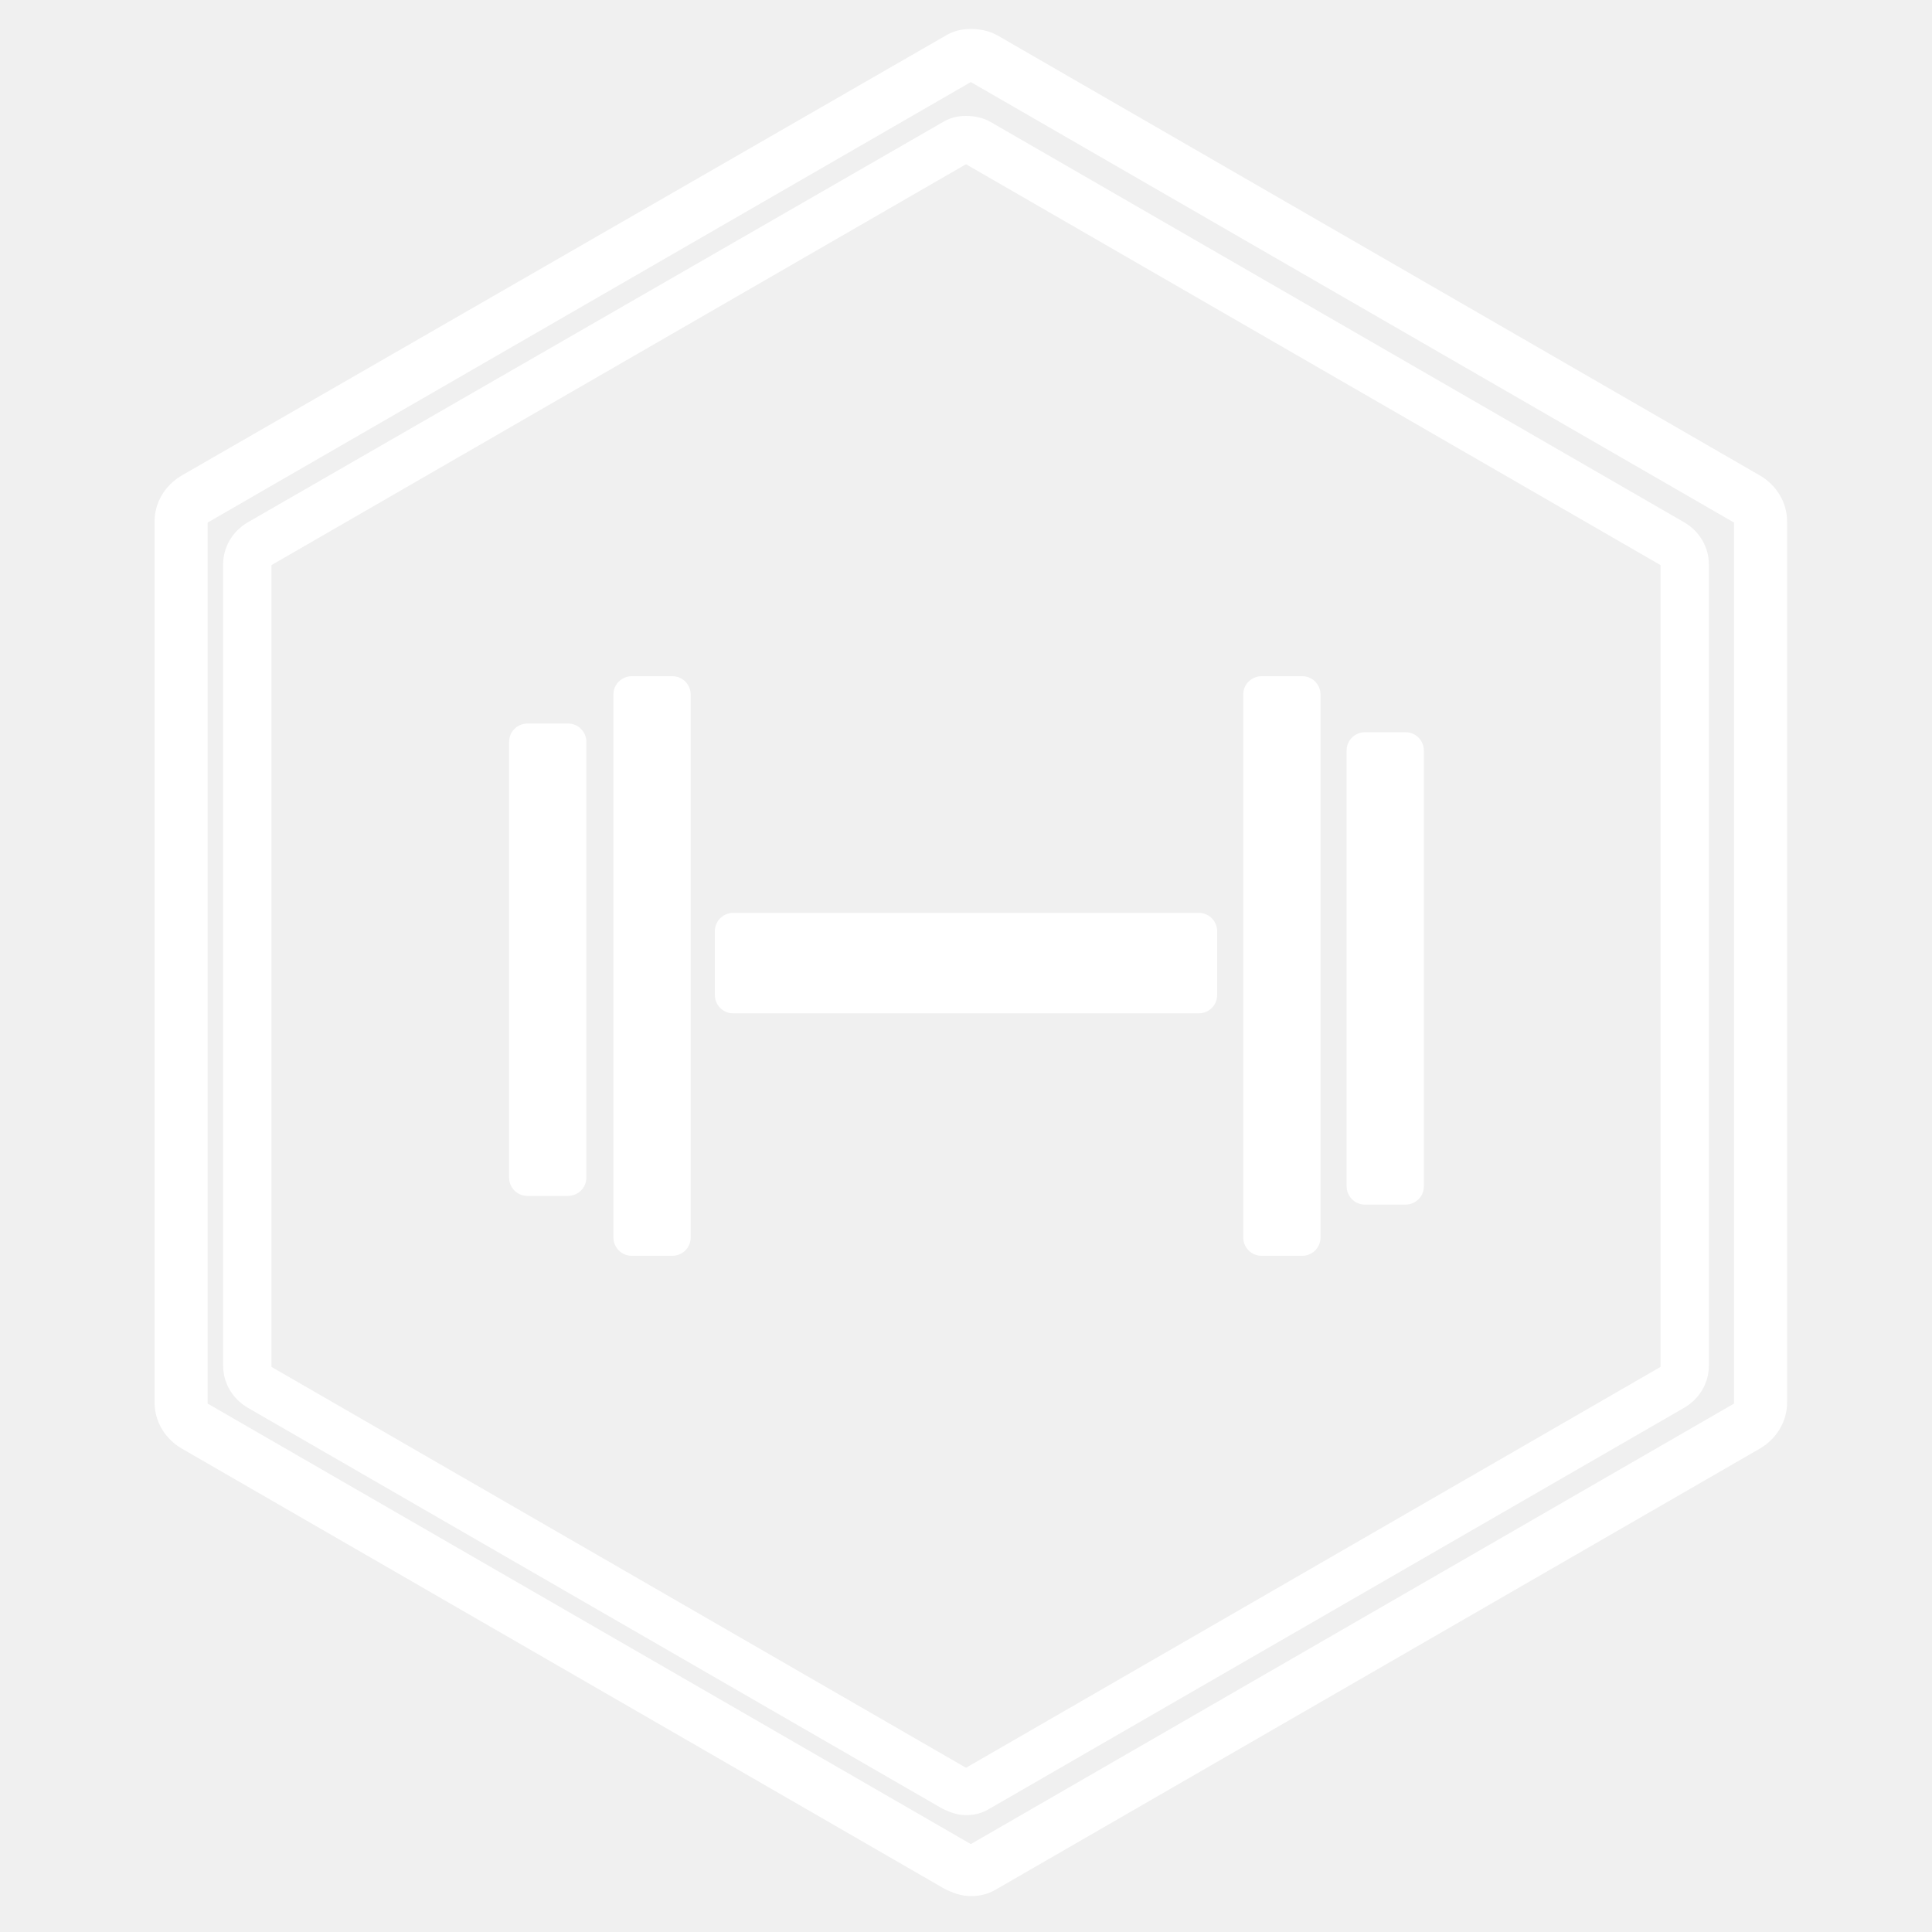
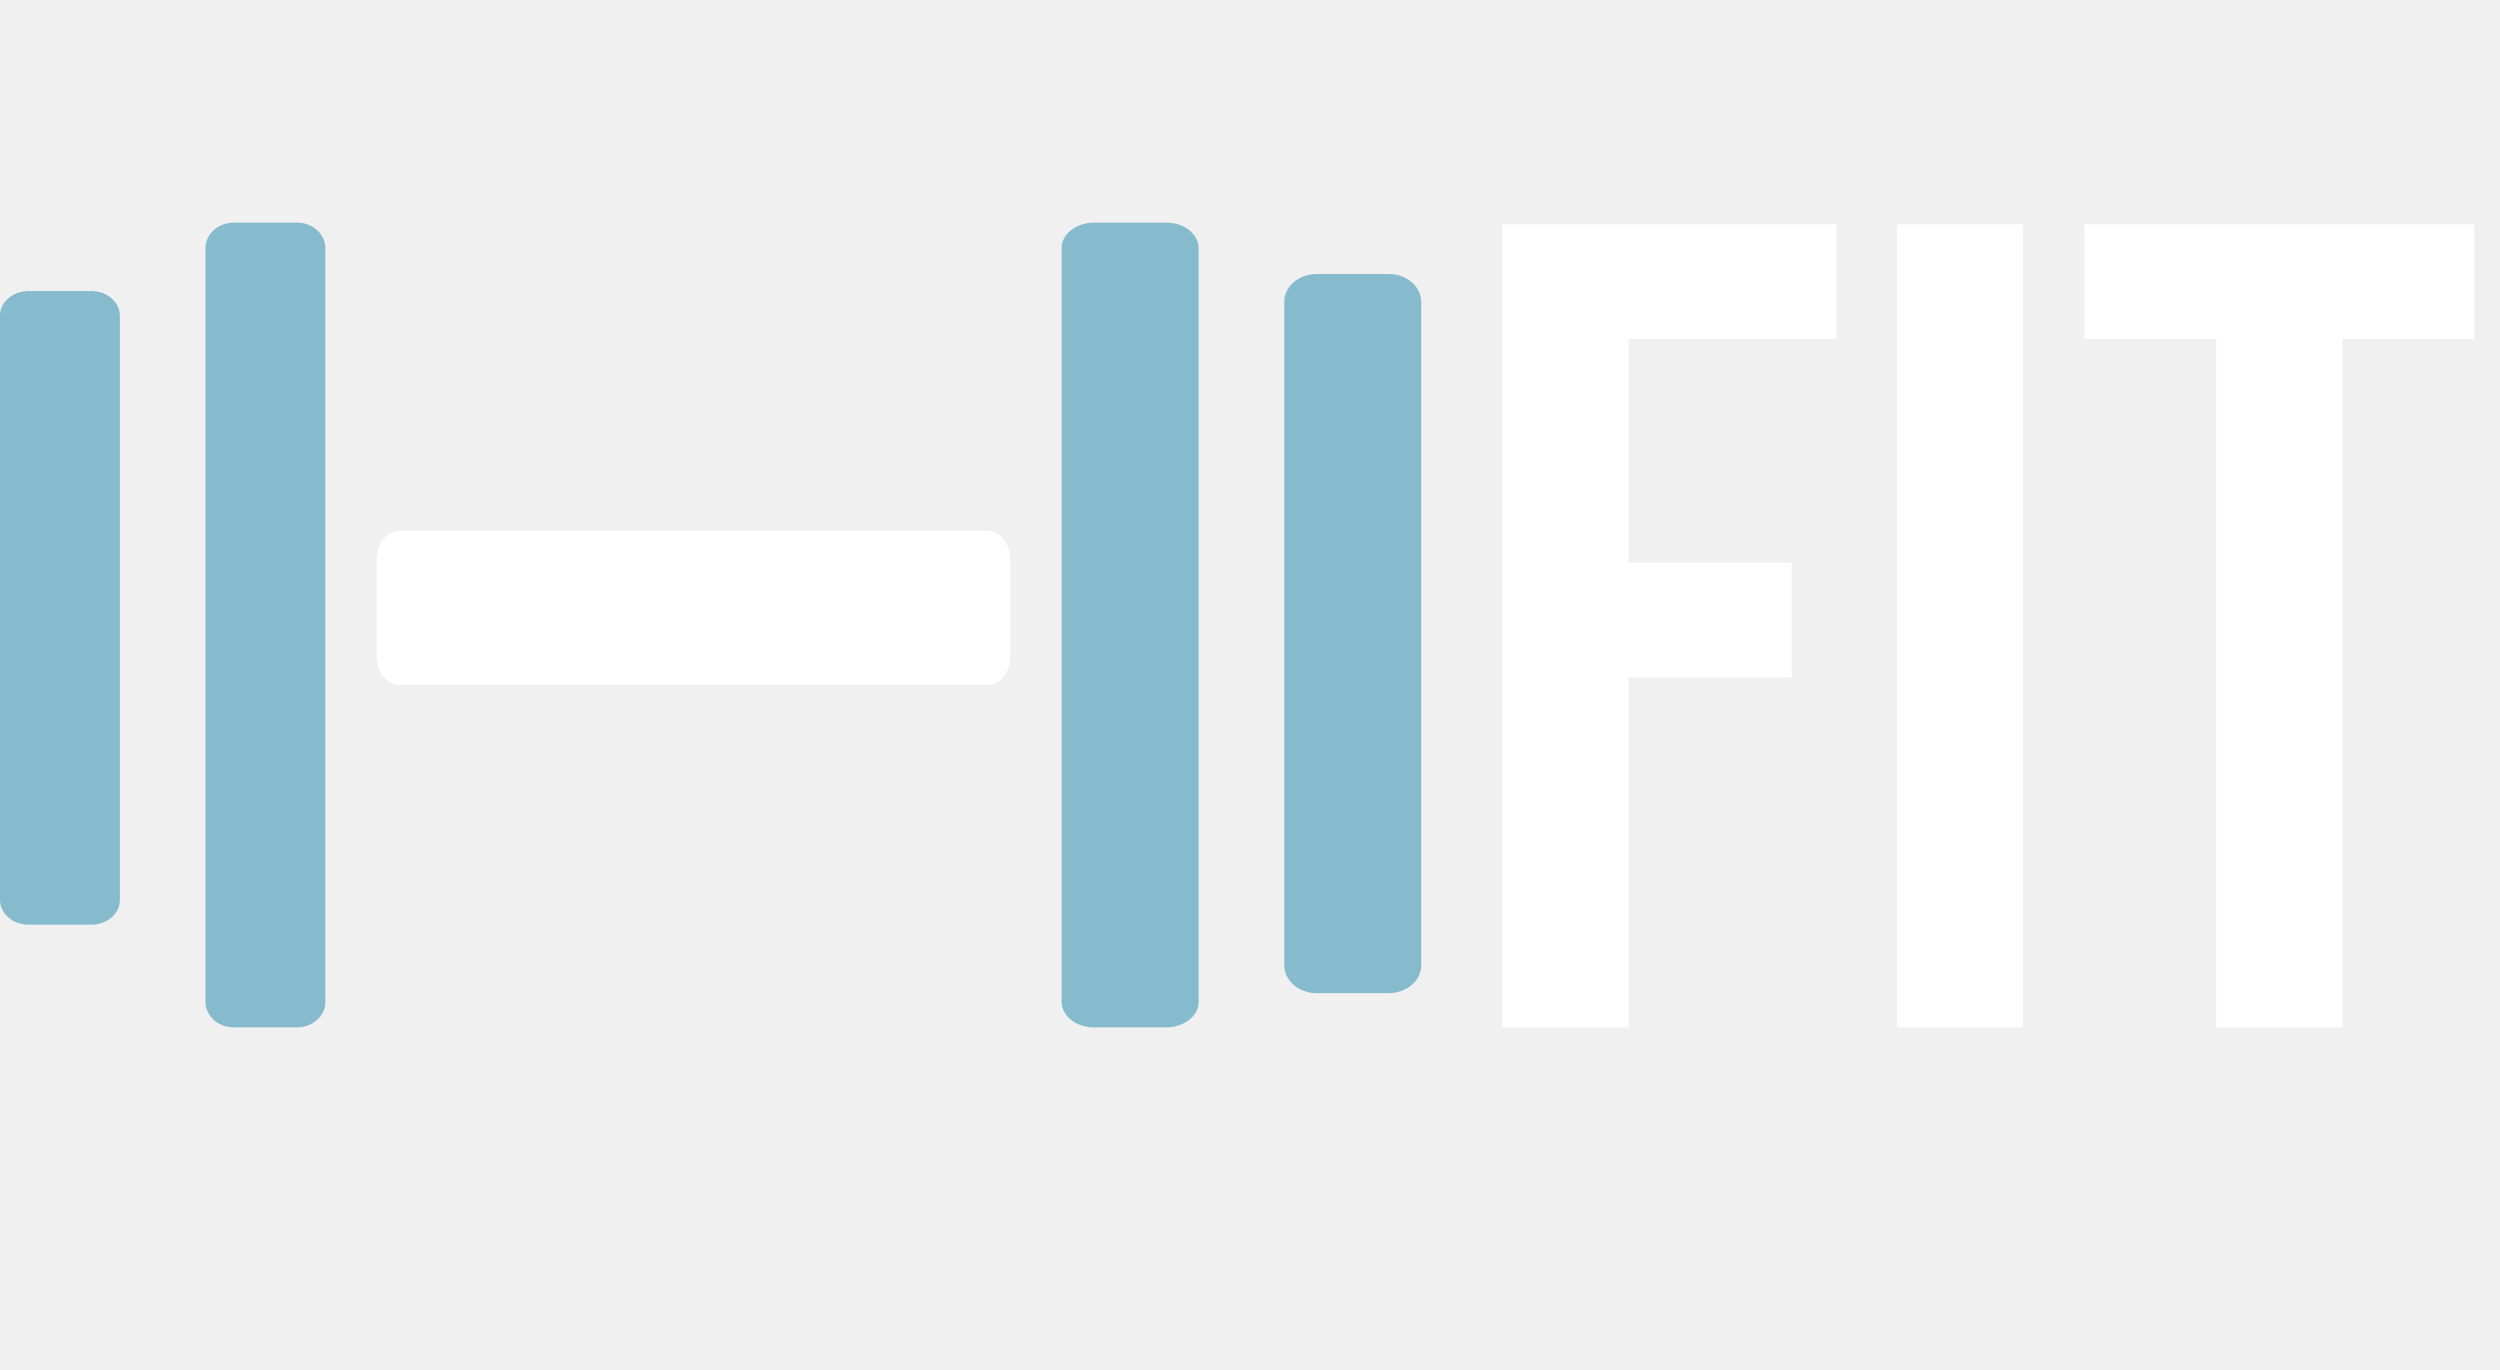
- <svg xmlns="http://www.w3.org/2000/svg" width="200" height="200" viewBox="0 0 200 200" fill="none">
-   <path d="M75.9 104.9C74.8 104.9 74 104 74 103V96.4C74 95.3 74.9 94.5 75.9 94.5H124.1C125.2 94.5 126 95.4 126 96.4V103C126 104.1 125.1 104.9 124.1 104.9H75.9Z" fill="white" />
-   <path d="M147.4 122.8C147.4 123.9 146.5 124.7 145.5 124.7H141.3C140.2 124.7 139.4 123.8 139.4 122.8V77.7C139.4 76.6 140.3 75.8 141.3 75.8H145.5C146.6 75.8 147.4 76.7 147.4 77.7V122.8Z" fill="white" />
-   <path d="M60.7 121.9C60.7 123 59.8 123.8 58.8 123.8H54.6C53.5 123.8 52.7 122.9 52.7 121.9V76.8C52.7 75.7 53.6 74.9 54.6 74.9H58.8C59.9 74.9 60.7 75.8 60.7 76.8V121.9Z" fill="white" />
-   <path d="M136.7 128.1C136.7 129.2 135.8 130 134.8 130H130.6C129.5 130 128.7 129.1 128.7 128.1V71.9C128.7 70.8 129.6 70 130.6 70H134.8C135.9 70 136.7 70.9 136.7 71.9V128.1Z" fill="white" />
-   <path d="M71.5 128.1C71.5 129.2 70.6 130 69.6 130H65.4C64.3 130 63.5 129.1 63.5 128.1V71.9C63.5 70.8 64.4 70 65.4 70H69.6C70.7 70 71.5 70.9 71.5 71.9V128.1Z" fill="white" />
-   <path d="M100 17L171.9 58.5V141.5L100 183L28.1 141.5V58.5L100 17ZM100 12C99.1 12 98.3 12.2 97.5 12.7L25.6 54.1C24.1 55 23.1 56.6 23.1 58.4V141.4C23.1 143.2 24.1 144.8 25.6 145.7L97.5 187.2C98.3 187.6 99.1 187.9 100 187.9C100.9 187.9 101.7 187.7 102.5 187.2L174.4 145.7C175.9 144.8 176.9 143.2 176.9 141.4V58.4C176.9 56.6 175.9 55 174.4 54.1L102.5 12.6C101.8 12.2 100.9 12 100 12Z" fill="white" />
-   <path d="M100.5 8.494L179.506 54.096V145.298L100.5 190.9L21.494 145.298V54.096L100.5 8.494ZM100.5 3C99.511 3 98.632 3.22 97.753 3.769L18.747 49.261C17.099 50.25 16 52.008 16 53.986V145.189C16 147.166 17.099 148.925 18.747 149.914L97.753 195.515C98.632 195.955 99.511 196.284 100.5 196.284C101.489 196.284 102.368 196.064 103.247 195.515L182.253 149.914C183.901 148.925 185 147.166 185 145.189V53.986C185 52.008 183.901 50.25 182.253 49.261L103.247 3.659C102.478 3.22 101.489 3 100.5 3Z" fill="white" />
+ <svg xmlns="http://www.w3.org/2000/svg" width="146" height="80" viewBox="0 0 146 80" fill="none">
+   <path d="M23.352 40C22.569 40 22 39.221 22 38.356V32.644C22 31.692 22.64 31 23.352 31H57.648C58.431 31 59 31.779 59 32.644V38.356C59 39.308 58.36 40 57.648 40H23.352Z" fill="white" />
+   <path d="M83 56.368C83 57.313 82.1 58 81.1 58H76.9C75.8 58 75 57.227 75 56.368V17.632C75 16.687 75.9 16 76.9 16H81.1C82.2 16 83 16.773 83 17.632V56.368Z" fill="#86BBCE" />
+   <path d="M7 52.562C7 53.395 6.213 54 5.338 54H1.663C0.7 54 0 53.319 0 52.562V18.438C0 17.605 0.787 17 1.663 17H5.338C6.3 17 7 17.681 7 18.438V52.562Z" fill="#86BBCE" />
+   <path d="M70 58.512C70 59.373 69.1 60 68.1 60H63.9C62.8 60 62 59.295 62 58.512V14.488C62 13.627 62.9 13 63.9 13H68.1C69.2 13 70 13.705 70 14.488V58.512Z" fill="#86BBCE" />
+   <path d="M19 58.512C19 59.373 18.212 60 17.337 60H13.662C12.7 60 12 59.295 12 58.512V14.488C12 13.627 12.787 13 13.662 13H17.337C18.3 13 19 13.705 19 14.488V58.512Z" fill="#86BBCE" />
+   <path d="M87.747 13.1H107.244V19.8H95.117V32.865H104.631V39.565H95.117V60H87.747V13.1ZM110.778 13.1H118.148V60H110.778V13.1ZM129.43 19.8H121.725V13.1H144.505V19.8H136.8V60H129.43V19.8Z" fill="white" />
</svg>
